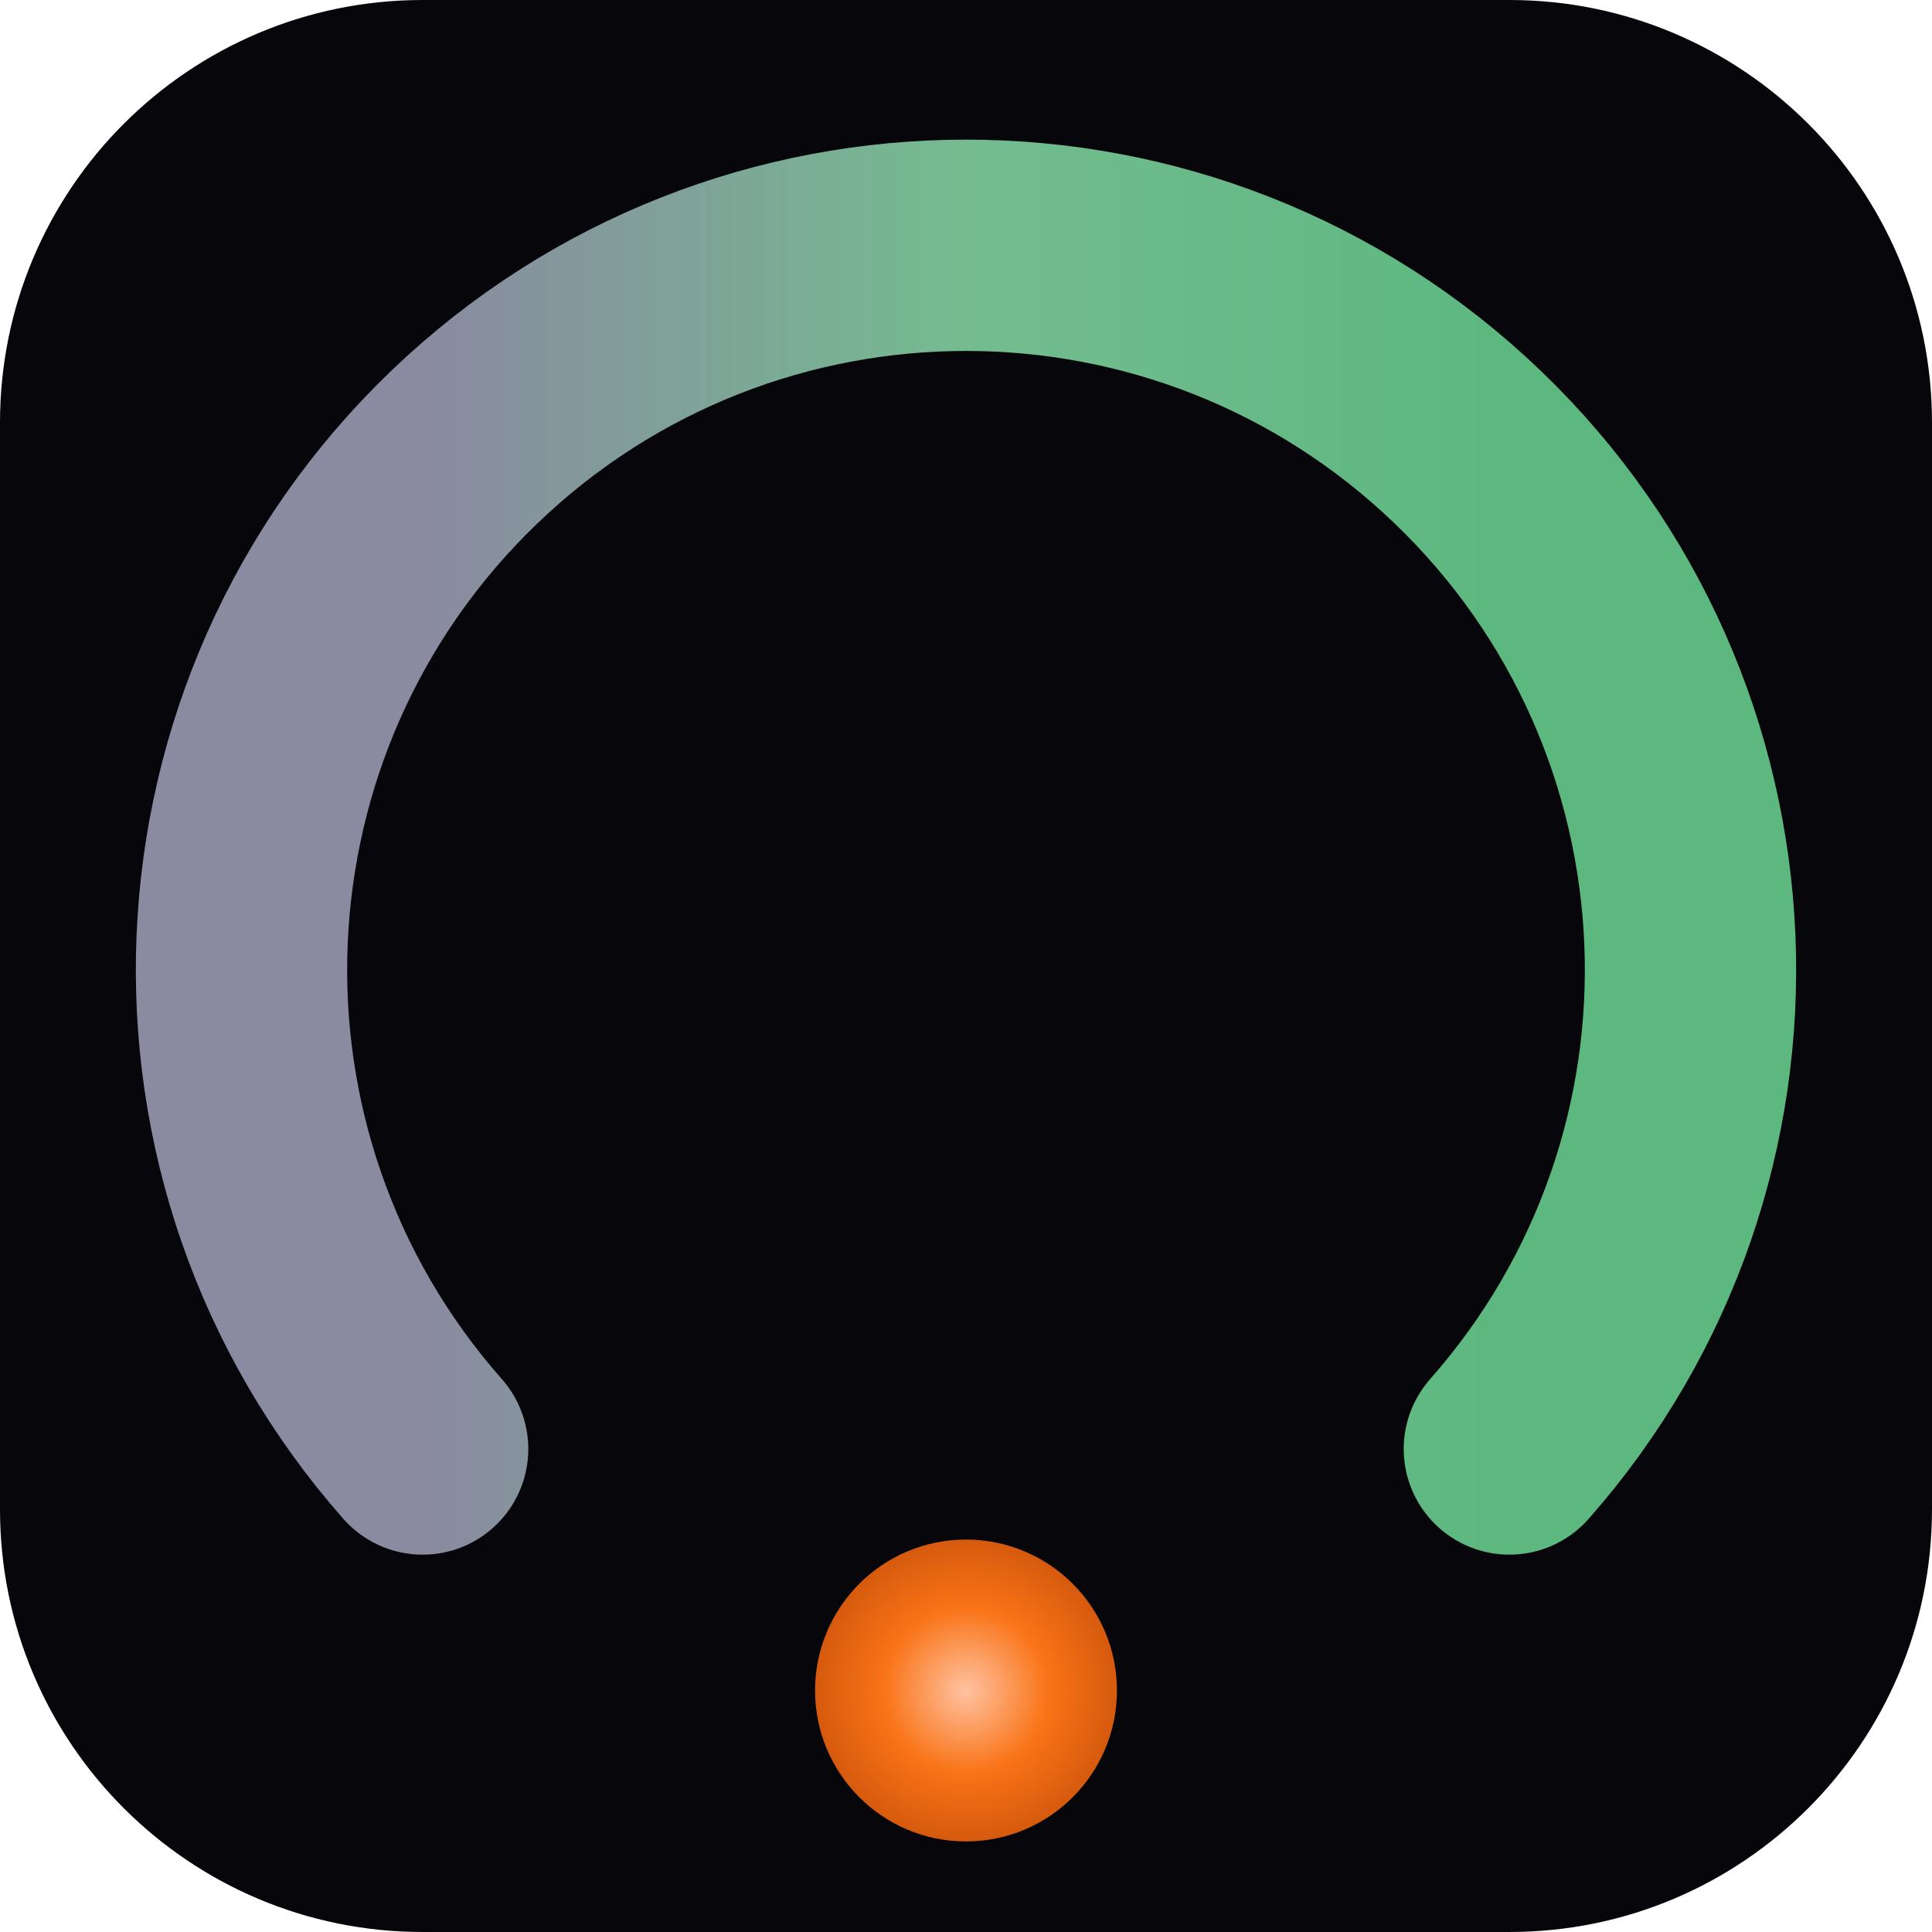
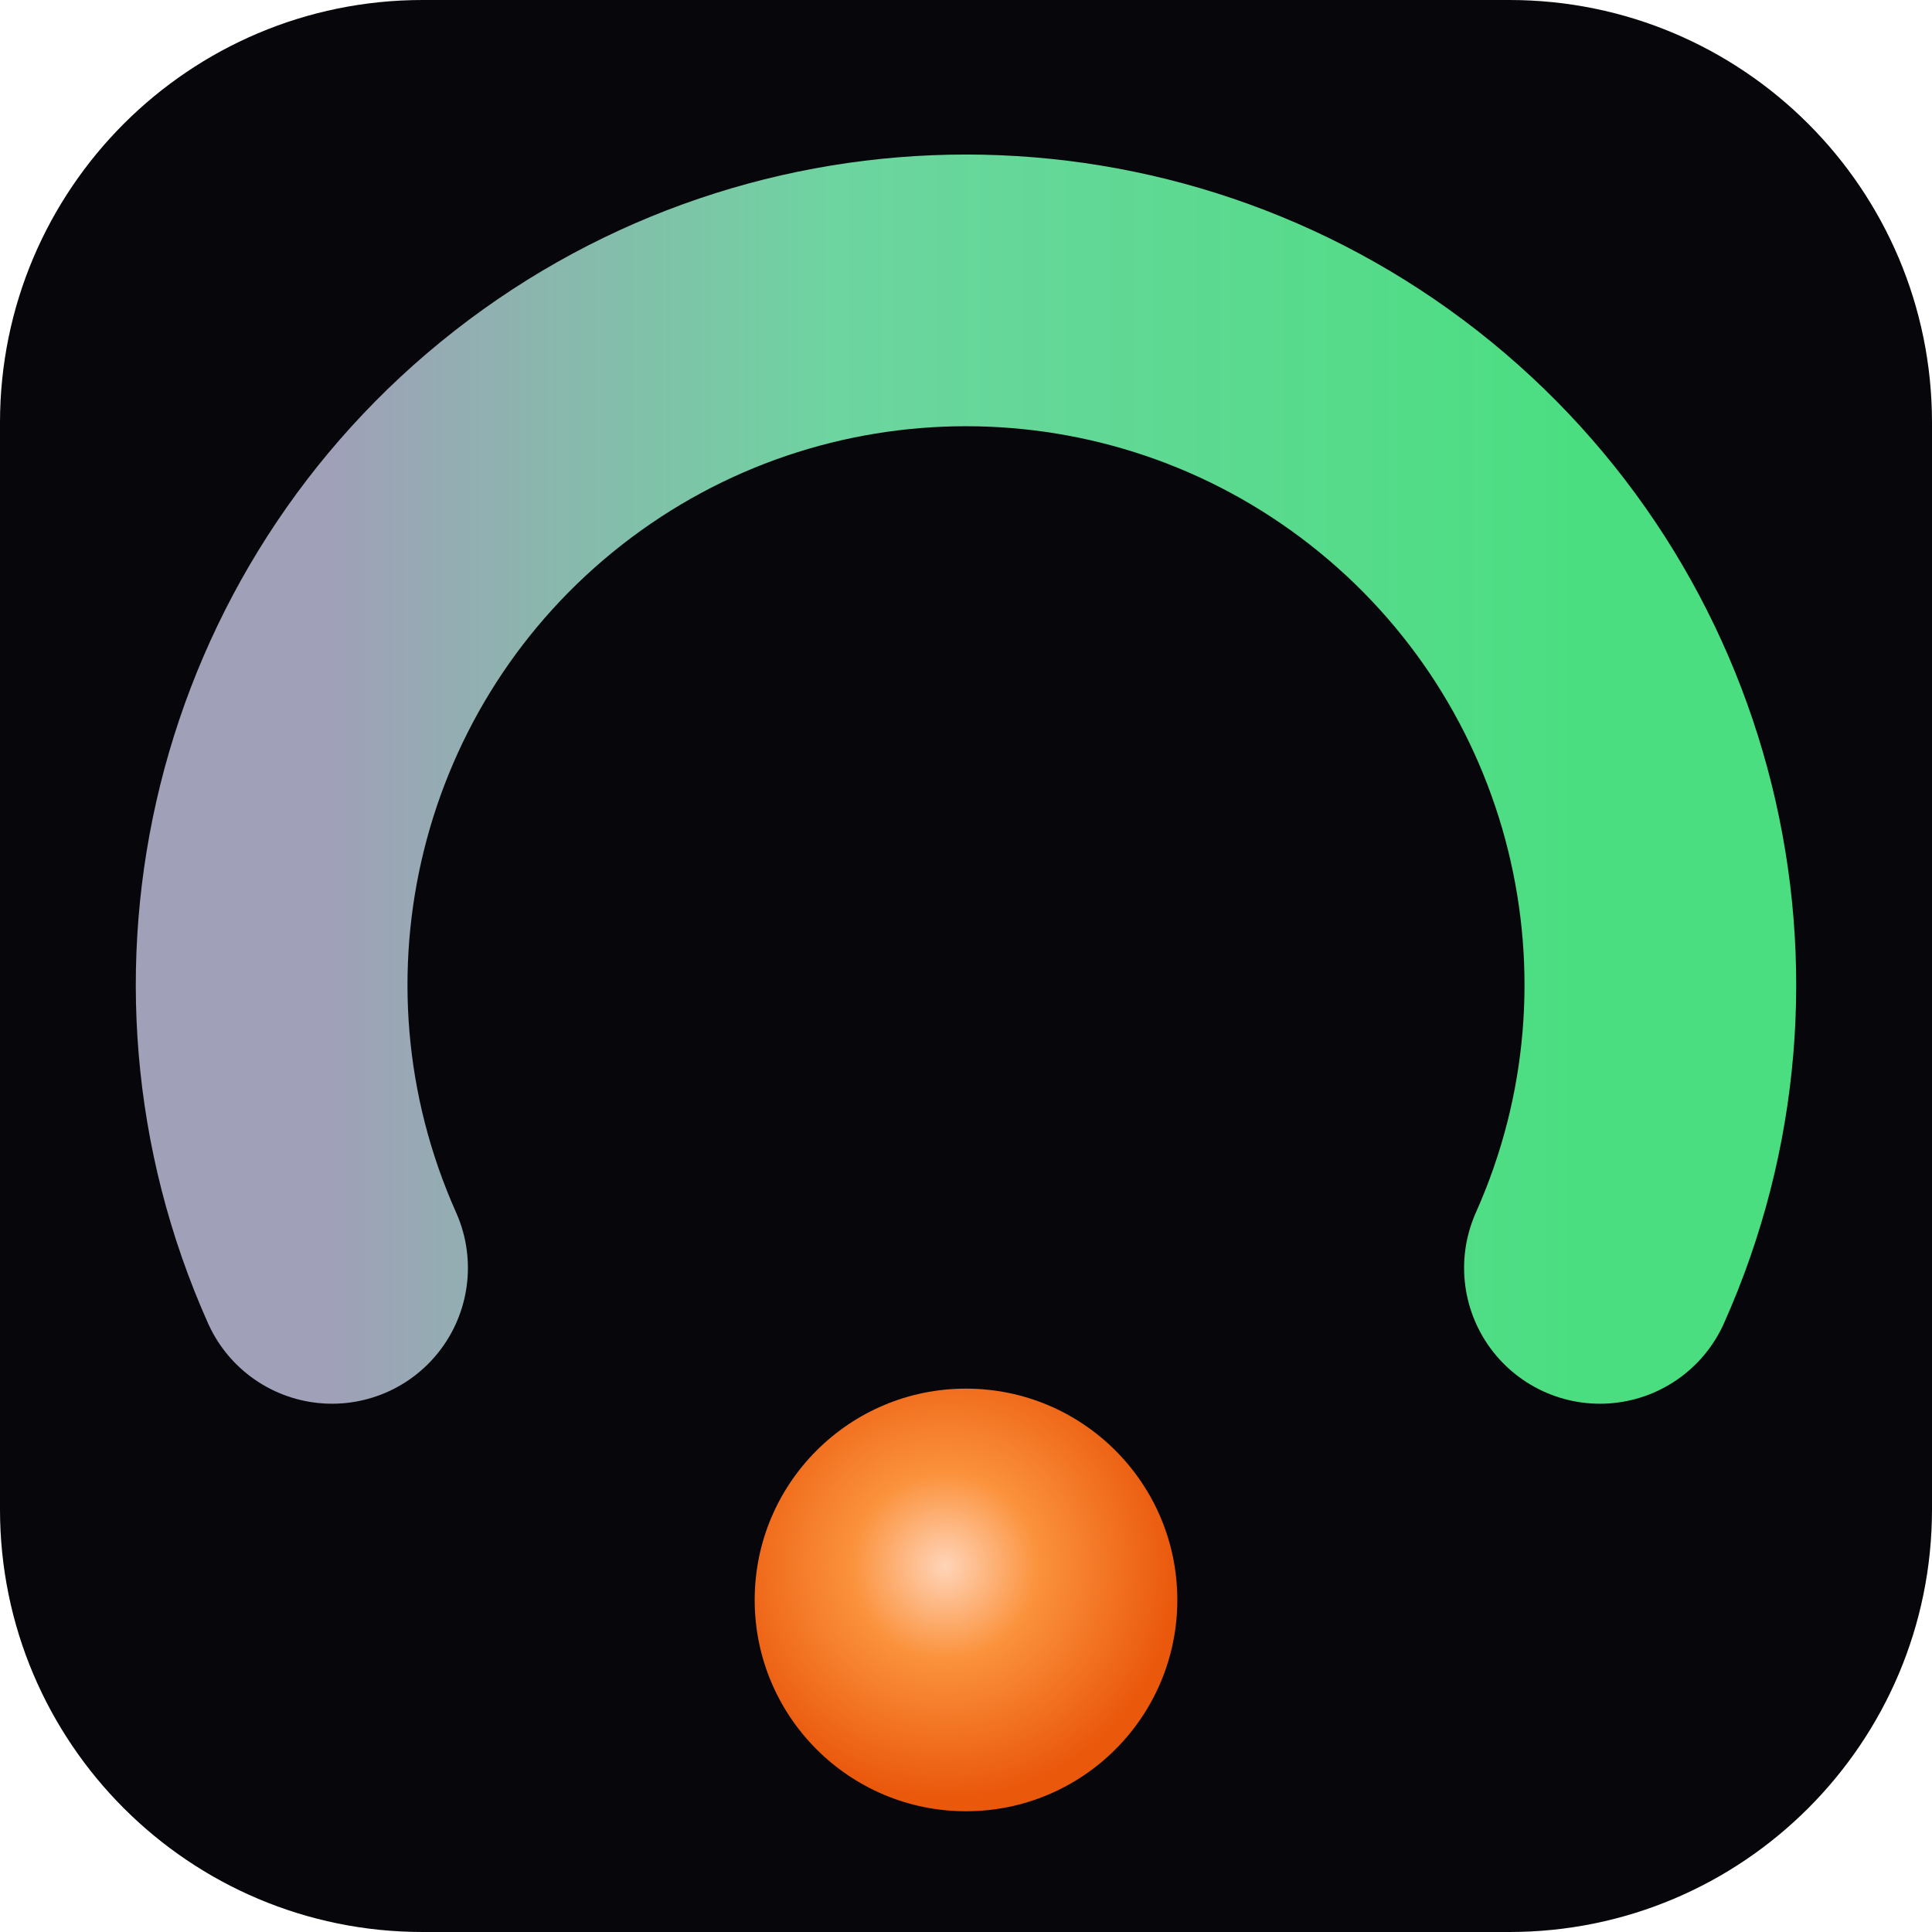
<svg xmlns="http://www.w3.org/2000/svg" viewBox="0 0 64 64" role="img" aria-label="Agent AFK">
  <defs>
-     <linearGradient id="g" x1="14" y1="48" x2="50" y2="48" gradientUnits="userSpaceOnUse">
-       <stop offset="0%" stop-color="#8a8aa0" />
-       <stop offset="50%" stop-color="#74bc90" />
-       <stop offset="100%" stop-color="#5cb87f" />
+     <linearGradient id="g" x1="11" y1="42" x2="53" y2="42" gradientUnits="userSpaceOnUse">
+       <stop offset="0%" stop-color="#a0a0b8" />
+       <stop offset="40%" stop-color="#6dd5a0" />
+       <stop offset="100%" stop-color="#4ade80" />
    </linearGradient>
-     <radialGradient id="ping" cx="50%" cy="50%" r="50%">
-       <stop offset="0%" stop-color="#ffc2a1" />
-       <stop offset="55%" stop-color="#f97316" />
-       <stop offset="100%" stop-color="#d65a0e" />
+     <radialGradient id="ping" cx="45%" cy="42%" r="55%">
+       <stop offset="0%" stop-color="#ffd4b8" />
+       <stop offset="40%" stop-color="#fb923c" />
+       <stop offset="100%" stop-color="#ea580c" />
    </radialGradient>
  </defs>
  <rect width="64" height="64" rx="14" ry="14" fill="#07070b" />
-   <path d="M 14 48 A 24 24 0 1 1 50 48" fill="none" stroke="url(#g)" stroke-width="7" stroke-linecap="round" />
-   <circle cx="32" cy="56" r="5" fill="url(#ping)" />
+   <path d="M 11 42 A 23 23 0 1 1 53 42" fill="none" stroke="url(#g)" stroke-width="9" stroke-linecap="round" />
+   <circle cx="32" cy="53" r="7" fill="url(#ping)" />
</svg>
